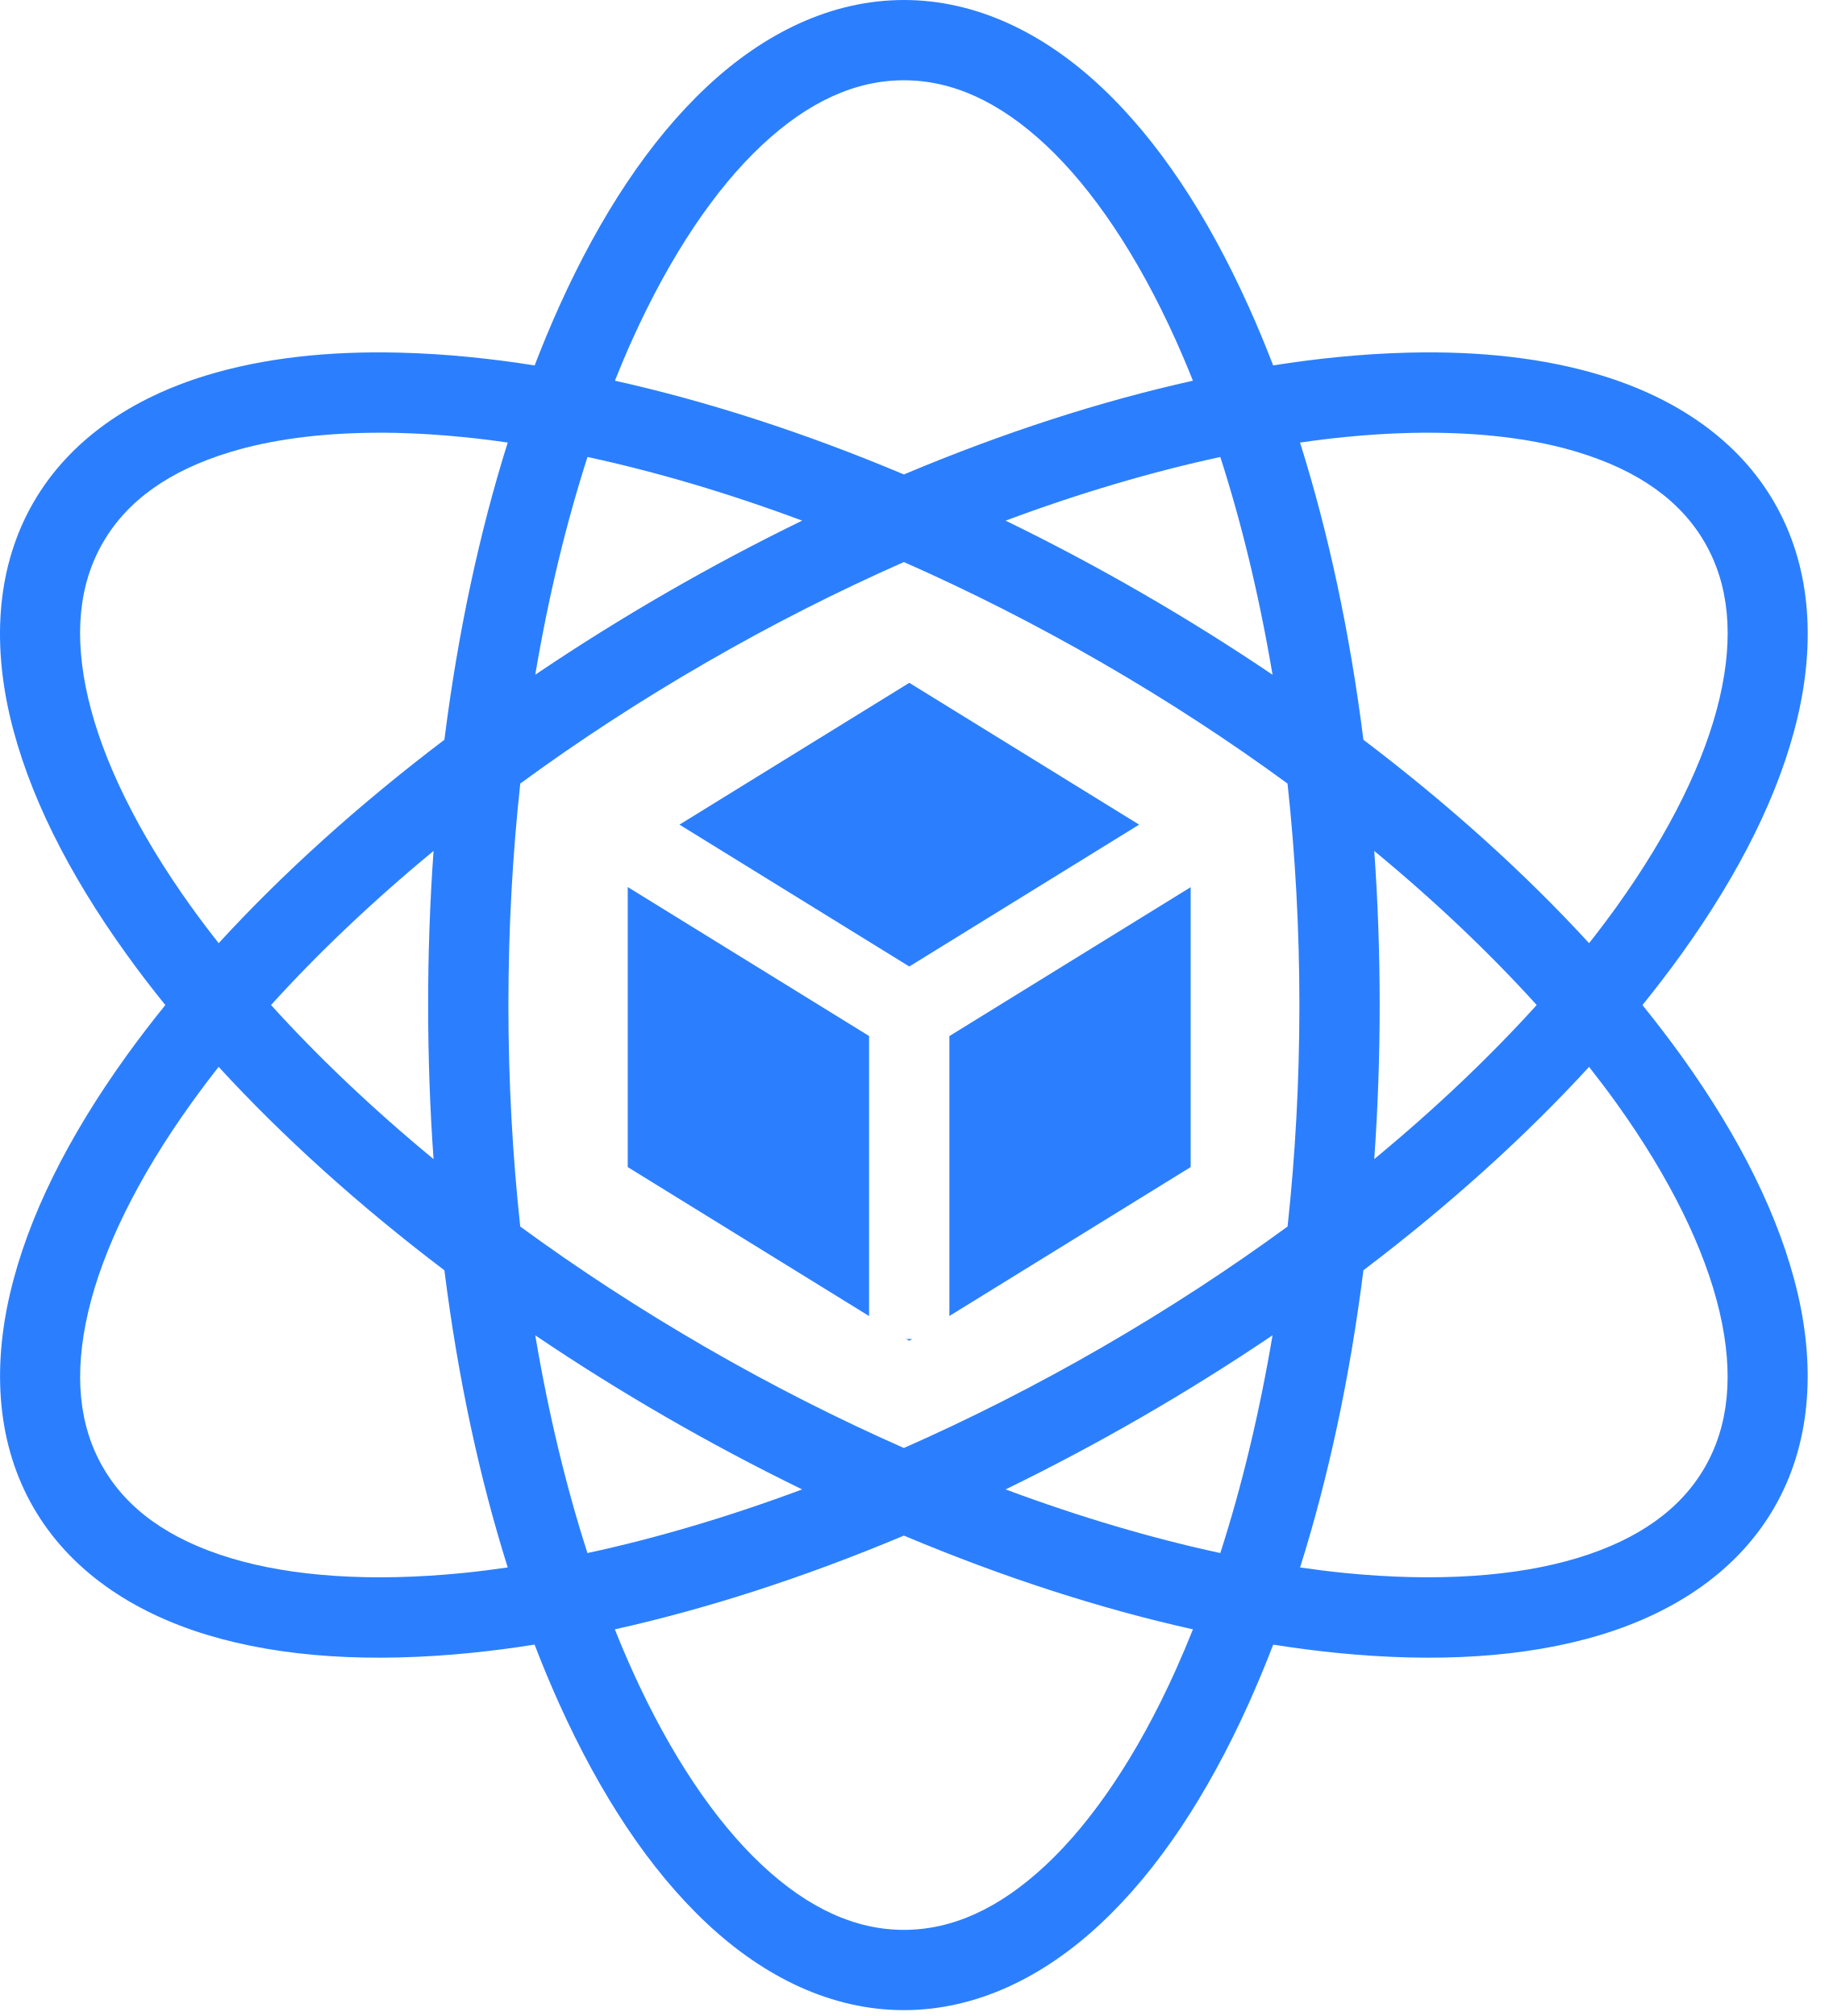
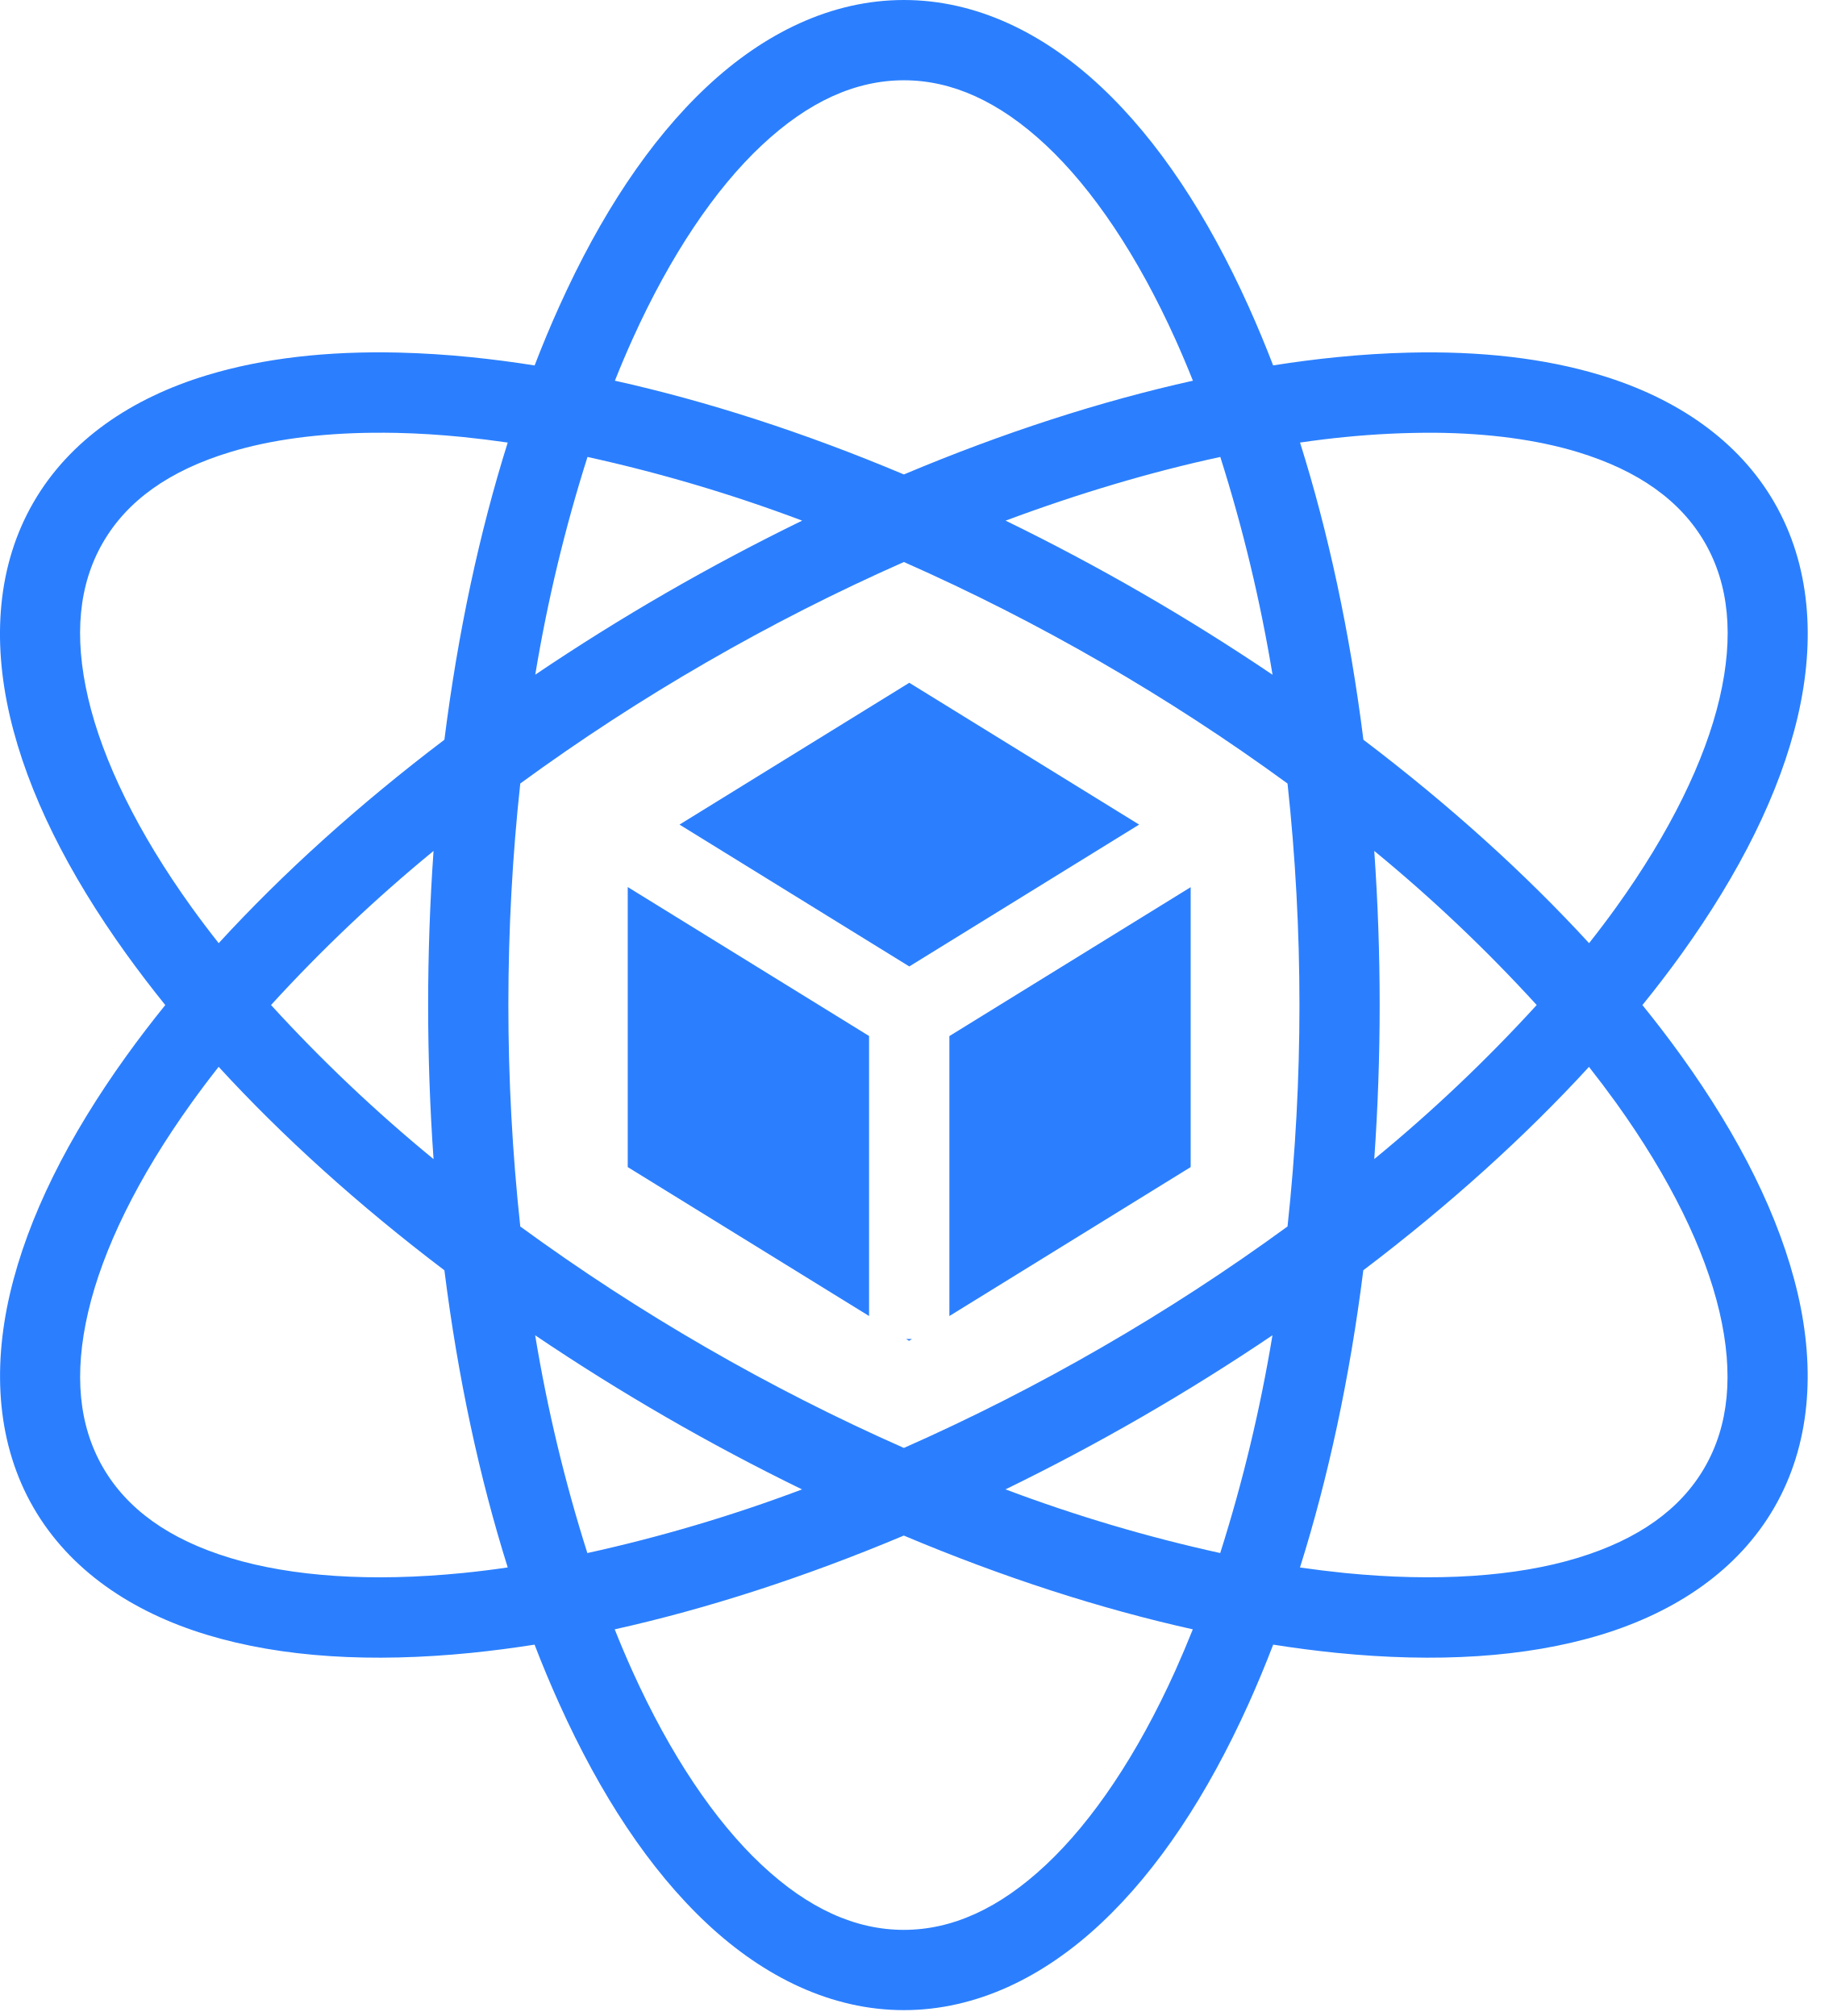
- <svg xmlns="http://www.w3.org/2000/svg" width="40" height="44" viewBox="0 0 40 44" fill="none">
-   <path d="M19.727 9.38773e-05C18.152 9.38773e-05 16.681 0.717 15.428 1.892C14.174 3.066 13.101 4.702 12.206 6.684C12.019 7.099 11.84 7.53 11.668 7.976C11.207 7.902 10.743 7.842 10.278 7.795C9.737 7.741 9.209 7.708 8.697 7.696C7.157 7.659 5.75 7.815 4.517 8.189C2.873 8.687 1.517 9.603 0.729 10.967C-0.058 12.331 -0.173 13.963 0.217 15.636C0.608 17.309 1.488 19.057 2.757 20.822C3.023 21.193 3.308 21.564 3.608 21.936C3.314 22.298 3.031 22.669 2.758 23.047C1.489 24.813 0.609 26.56 0.219 28.233C-0.172 29.907 -0.057 31.539 0.73 32.903C1.518 34.267 2.874 35.182 4.518 35.681C6.162 36.179 8.116 36.291 10.279 36.075C10.733 36.029 11.196 35.969 11.667 35.894C11.835 36.331 12.014 36.762 12.206 37.188C13.101 39.17 14.174 40.806 15.428 41.98C16.681 43.155 18.152 43.872 19.727 43.872C21.302 43.872 22.773 43.155 24.027 41.98C25.281 40.806 26.354 39.17 27.249 37.188C27.44 36.762 27.62 36.331 27.787 35.895C28.258 35.969 28.721 36.029 29.174 36.075C31.338 36.291 33.291 36.179 34.935 35.681C36.579 35.182 37.936 34.267 38.723 32.903C39.511 31.539 39.625 29.906 39.235 28.233C38.844 26.561 37.964 24.813 36.696 23.047C36.423 22.669 36.139 22.298 35.846 21.936C36.14 21.573 36.424 21.201 36.697 20.823C37.965 19.057 38.846 17.309 39.236 15.636C39.626 13.963 39.512 12.331 38.724 10.967C37.937 9.603 36.58 8.687 34.936 8.189C33.703 7.815 32.296 7.659 30.757 7.696C30.244 7.708 29.716 7.741 29.175 7.795C28.721 7.84 28.258 7.901 27.786 7.975C27.619 7.54 27.44 7.109 27.248 6.684C26.354 4.702 25.28 3.066 24.027 1.892C22.773 0.717 21.302 0 19.727 0L19.727 9.38773e-05ZM19.727 1.752C20.778 1.752 21.808 2.214 22.829 3.17C23.85 4.127 24.826 5.575 25.652 7.405C25.786 7.703 25.914 8.005 26.035 8.309C24.027 8.755 21.9 9.44 19.727 10.355C17.554 9.44 15.428 8.756 13.42 8.309C13.544 7.999 13.671 7.697 13.803 7.405C14.629 5.575 15.604 4.127 16.626 3.17C17.647 2.213 18.677 1.752 19.728 1.752L19.727 1.752ZM8.141 9.445C8.31 9.443 8.482 9.444 8.656 9.448C9.121 9.459 9.605 9.489 10.104 9.539C10.423 9.57 10.75 9.611 11.081 9.659C10.464 11.621 9.994 13.805 9.699 16.145C7.82 17.57 6.163 19.069 4.773 20.585C4.569 20.328 4.371 20.066 4.18 19.8C3.008 18.17 2.242 16.601 1.924 15.238C1.606 13.875 1.721 12.752 2.246 11.843C2.772 10.933 3.686 10.272 5.025 9.866C5.904 9.599 6.957 9.456 8.141 9.445L8.141 9.445ZM31.313 9.445C32.497 9.456 33.549 9.599 34.428 9.866C35.767 10.272 36.682 10.933 37.207 11.843C37.732 12.752 37.848 13.875 37.53 15.238C37.212 16.601 36.445 18.17 35.274 19.8C35.082 20.066 34.885 20.328 34.681 20.585C33.291 19.07 31.635 17.571 29.756 16.146C29.461 13.806 28.991 11.621 28.373 9.659C28.704 9.611 29.03 9.57 29.349 9.539C29.831 9.49 30.314 9.46 30.797 9.448C30.969 9.444 31.141 9.443 31.313 9.445V9.445ZM26.633 9.974C27.099 11.421 27.485 13.018 27.773 14.727C26.842 14.098 25.89 13.503 24.918 12.942C23.947 12.381 22.956 11.854 21.947 11.363C23.571 10.758 25.147 10.294 26.633 9.974V9.974ZM12.822 9.974C14.308 10.294 15.883 10.758 17.507 11.363C16.498 11.854 15.507 12.381 14.536 12.942C13.564 13.503 12.612 14.098 11.682 14.726C11.97 13.017 12.356 11.421 12.822 9.974ZM19.727 12.267C21.152 12.896 22.6 13.627 24.042 14.46C25.485 15.293 26.843 16.181 28.1 17.102C28.268 18.651 28.359 20.27 28.359 21.936C28.359 23.601 28.269 25.22 28.101 26.769C26.843 27.689 25.486 28.577 24.043 29.41C22.6 30.243 21.153 30.974 19.727 31.603C18.301 30.974 16.853 30.243 15.411 29.41C13.968 28.577 12.612 27.69 11.354 26.77C11.186 25.221 11.096 23.602 11.096 21.936C11.096 20.27 11.186 18.65 11.355 17.101C12.612 16.18 13.969 15.293 15.412 14.46C16.854 13.627 18.301 12.896 19.727 12.267V12.267ZM19.845 14.903L14.829 17.998L19.845 21.094L24.861 17.998L19.845 14.903V14.903ZM9.462 18.572C9.383 19.691 9.343 20.814 9.344 21.936C9.344 23.079 9.384 24.202 9.462 25.298C8.126 24.195 6.936 23.062 5.915 21.935C6.936 20.808 8.126 19.675 9.462 18.572ZM29.993 18.573C31.329 19.676 32.518 20.808 33.538 21.935C32.518 23.062 31.329 24.194 29.993 25.297C30.072 24.179 30.111 23.058 30.111 21.936C30.111 20.792 30.071 19.669 29.993 18.573H29.993ZM13.7 19.36V25.472L18.967 28.723V22.611L13.7 19.36ZM25.986 19.363L20.72 22.613V28.722L25.986 25.472V19.363H25.986ZM4.772 23.285C6.163 24.801 7.82 26.3 9.699 27.725C9.993 30.065 10.463 32.248 11.081 34.21C10.75 34.258 10.424 34.299 10.105 34.331C8.108 34.531 6.366 34.41 5.027 34.004C3.687 33.598 2.773 32.936 2.248 32.027C1.722 31.117 1.607 29.994 1.925 28.631C2.243 27.268 3.009 25.7 4.181 24.07C4.372 23.804 4.569 23.542 4.772 23.285ZM34.681 23.285C34.888 23.548 35.086 23.81 35.273 24.07C36.444 25.7 37.211 27.268 37.529 28.631C37.847 29.994 37.731 31.117 37.206 32.027C36.681 32.936 35.766 33.598 34.427 34.004C33.088 34.41 31.346 34.53 29.349 34.331C29.023 34.298 28.698 34.258 28.374 34.211C28.991 32.248 29.462 30.064 29.756 27.724C31.635 26.299 33.291 24.801 34.681 23.285L34.681 23.285ZM27.773 29.143C27.485 30.852 27.099 32.449 26.633 33.896C25.147 33.576 23.571 33.112 21.947 32.507C22.956 32.015 23.948 31.488 24.919 30.927C25.891 30.366 26.843 29.771 27.773 29.143H27.773ZM11.682 29.144C12.611 29.772 13.563 30.367 14.534 30.927C15.506 31.488 16.497 32.015 17.506 32.507C15.883 33.112 14.307 33.576 12.821 33.896C12.355 32.449 11.97 30.852 11.682 29.144ZM19.779 29.224L19.843 29.263L19.907 29.224H19.779H19.779ZM19.727 33.515C21.901 34.43 24.027 35.114 26.036 35.561C25.914 35.866 25.786 36.168 25.652 36.467C24.826 38.297 23.85 39.745 22.829 40.702C21.808 41.659 20.778 42.12 19.727 42.12C18.677 42.12 17.647 41.659 16.626 40.702C15.604 39.745 14.629 38.297 13.803 36.467C13.668 36.168 13.54 35.866 13.419 35.561C15.427 35.114 17.553 34.429 19.727 33.515H19.727Z" fill="#2B7FFF" />
+ <svg xmlns="http://www.w3.org/2000/svg" fill="none" viewBox="0 0 40 44">
+   <path fill="#2B7FFF" d="M19.727 0c-1.575 0-3.046.717-4.3 1.892-1.253 1.174-2.326 2.81-3.22 4.792q-.282.623-.539 1.292a25 25 0 0 0-1.39-.181 21 21 0 0 0-1.582-.1c-1.539-.036-2.946.12-4.179.494-1.644.498-3 1.414-3.788 2.778s-.902 2.996-.512 4.67c.39 1.672 1.271 3.42 2.54 5.185q.4.555.85 1.114-.44.543-.849 1.111C1.489 24.813.609 26.56.218 28.233c-.39 1.674-.275 3.306.512 4.67.788 1.364 2.144 2.28 3.788 2.778s3.598.61 5.761.394q.681-.069 1.388-.18.251.654.54 1.293c.894 1.982 1.967 3.618 3.22 4.792 1.254 1.175 2.726 1.892 4.3 1.892 1.575 0 3.046-.717 4.3-1.892s2.327-2.81 3.222-4.792q.287-.639.538-1.293.707.111 1.387.18c2.164.216 4.117.104 5.761-.394 1.644-.499 3-1.414 3.788-2.778s.902-2.997.512-4.67c-.39-1.672-1.27-3.42-2.54-5.186q-.408-.567-.85-1.111.443-.545.852-1.113c1.268-1.766 2.149-3.514 2.539-5.187s.276-3.305-.512-4.67c-.787-1.363-2.144-2.279-3.788-2.777-1.233-.374-2.64-.53-4.179-.493q-.77.018-1.582.099-.681.068-1.389.18a25 25 0 0 0-.538-1.291c-.894-1.982-1.968-3.618-3.221-4.792C22.773.717 21.302 0 19.727 0m0 1.752c1.05 0 2.08.462 3.102 1.418 1.021.957 1.997 2.405 2.823 4.235q.201.447.383.904c-2.008.446-4.135 1.131-6.308 2.046-2.173-.915-4.3-1.6-6.307-2.046q.185-.465.383-.904c.826-1.83 1.801-3.278 2.823-4.235 1.021-.957 2.05-1.418 3.102-1.418M8.141 9.445q.253-.002.515.003.698.015 1.448.09.48.049.977.121c-.617 1.962-1.087 4.146-1.382 6.486-1.88 1.425-3.536 2.924-4.926 4.44q-.306-.387-.593-.785c-1.172-1.63-1.938-3.199-2.256-4.562s-.203-2.486.322-3.395c.526-.91 1.44-1.571 2.78-1.977.878-.267 1.93-.41 3.115-.421m23.172 0c1.184.01 2.236.154 3.115.42 1.34.407 2.254 1.068 2.78 1.978.524.91.64 2.032.322 3.395s-1.085 2.932-2.256 4.562q-.288.4-.593.785c-1.39-1.515-3.046-3.014-4.925-4.44-.295-2.34-.765-4.524-1.383-6.486q.497-.073.976-.12a19 19 0 0 1 1.964-.094m-4.68.529a34 34 0 0 1 1.14 4.753 48 48 0 0 0-5.826-3.364c1.624-.605 3.2-1.07 4.686-1.39m-13.811 0a34 34 0 0 1 4.685 1.39 48 48 0 0 0-5.825 3.362 34 34 0 0 1 1.14-4.752m6.905 2.293a45 45 0 0 1 4.315 2.193 45 45 0 0 1 4.058 2.642 45 45 0 0 1 0 9.667 45 45 0 0 1-4.057 2.64 45 45 0 0 1-4.316 2.194 45 45 0 0 1-4.316-2.193 45 45 0 0 1-4.056-2.64 45 45 0 0 1-.26-4.834c0-1.666.091-3.286.26-4.835a45 45 0 0 1 4.057-2.641 45 45 0 0 1 4.315-2.193m.118 2.636-5.015 3.095 5.015 3.096 5.016-3.096zm-10.383 3.67a48 48 0 0 0 0 6.726 34 34 0 0 1-3.547-3.363 34 34 0 0 1 3.547-3.363m20.531 0a34 34 0 0 1 3.545 3.363 34 34 0 0 1-3.545 3.362 48 48 0 0 0 0-6.724M13.7 19.36v6.112l5.267 3.25v-6.111zm12.286.003-5.266 3.25v6.11l5.266-3.251zM4.773 23.285c1.39 1.516 3.047 3.015 4.926 4.44.294 2.34.765 4.523 1.382 6.485q-.497.073-.976.121c-1.997.2-3.74.079-5.078-.327-1.34-.406-2.254-1.068-2.78-1.977-.525-.91-.64-2.033-.322-3.396S3.009 25.7 4.18 24.07a22 22 0 0 1 .591-.785m29.908 0q.311.395.592.785c1.171 1.63 1.938 3.198 2.256 4.561s.202 2.486-.323 3.396-1.44 1.57-2.78 1.977c-1.338.406-3.08.526-5.077.327q-.489-.05-.975-.12c.617-1.963 1.088-4.147 1.382-6.487 1.879-1.425 3.535-2.923 4.925-4.439m-6.908 5.858a34 34 0 0 1-1.14 4.753 34 34 0 0 1-4.686-1.39 48 48 0 0 0 5.826-3.363m-16.09.001a48 48 0 0 0 5.823 3.363 34 34 0 0 1-4.685 1.389 34 34 0 0 1-1.139-4.752m8.096.08.064.04.064-.04zm-.052 4.29c2.174.916 4.3 1.6 6.309 2.047q-.183.457-.384.906c-.826 1.83-1.802 3.278-2.823 4.235s-2.051 1.418-3.102 1.418-2.08-.461-3.101-1.418c-1.022-.957-1.997-2.405-2.823-4.235q-.203-.45-.384-.906c2.008-.447 4.134-1.132 6.308-2.046" />
</svg>
